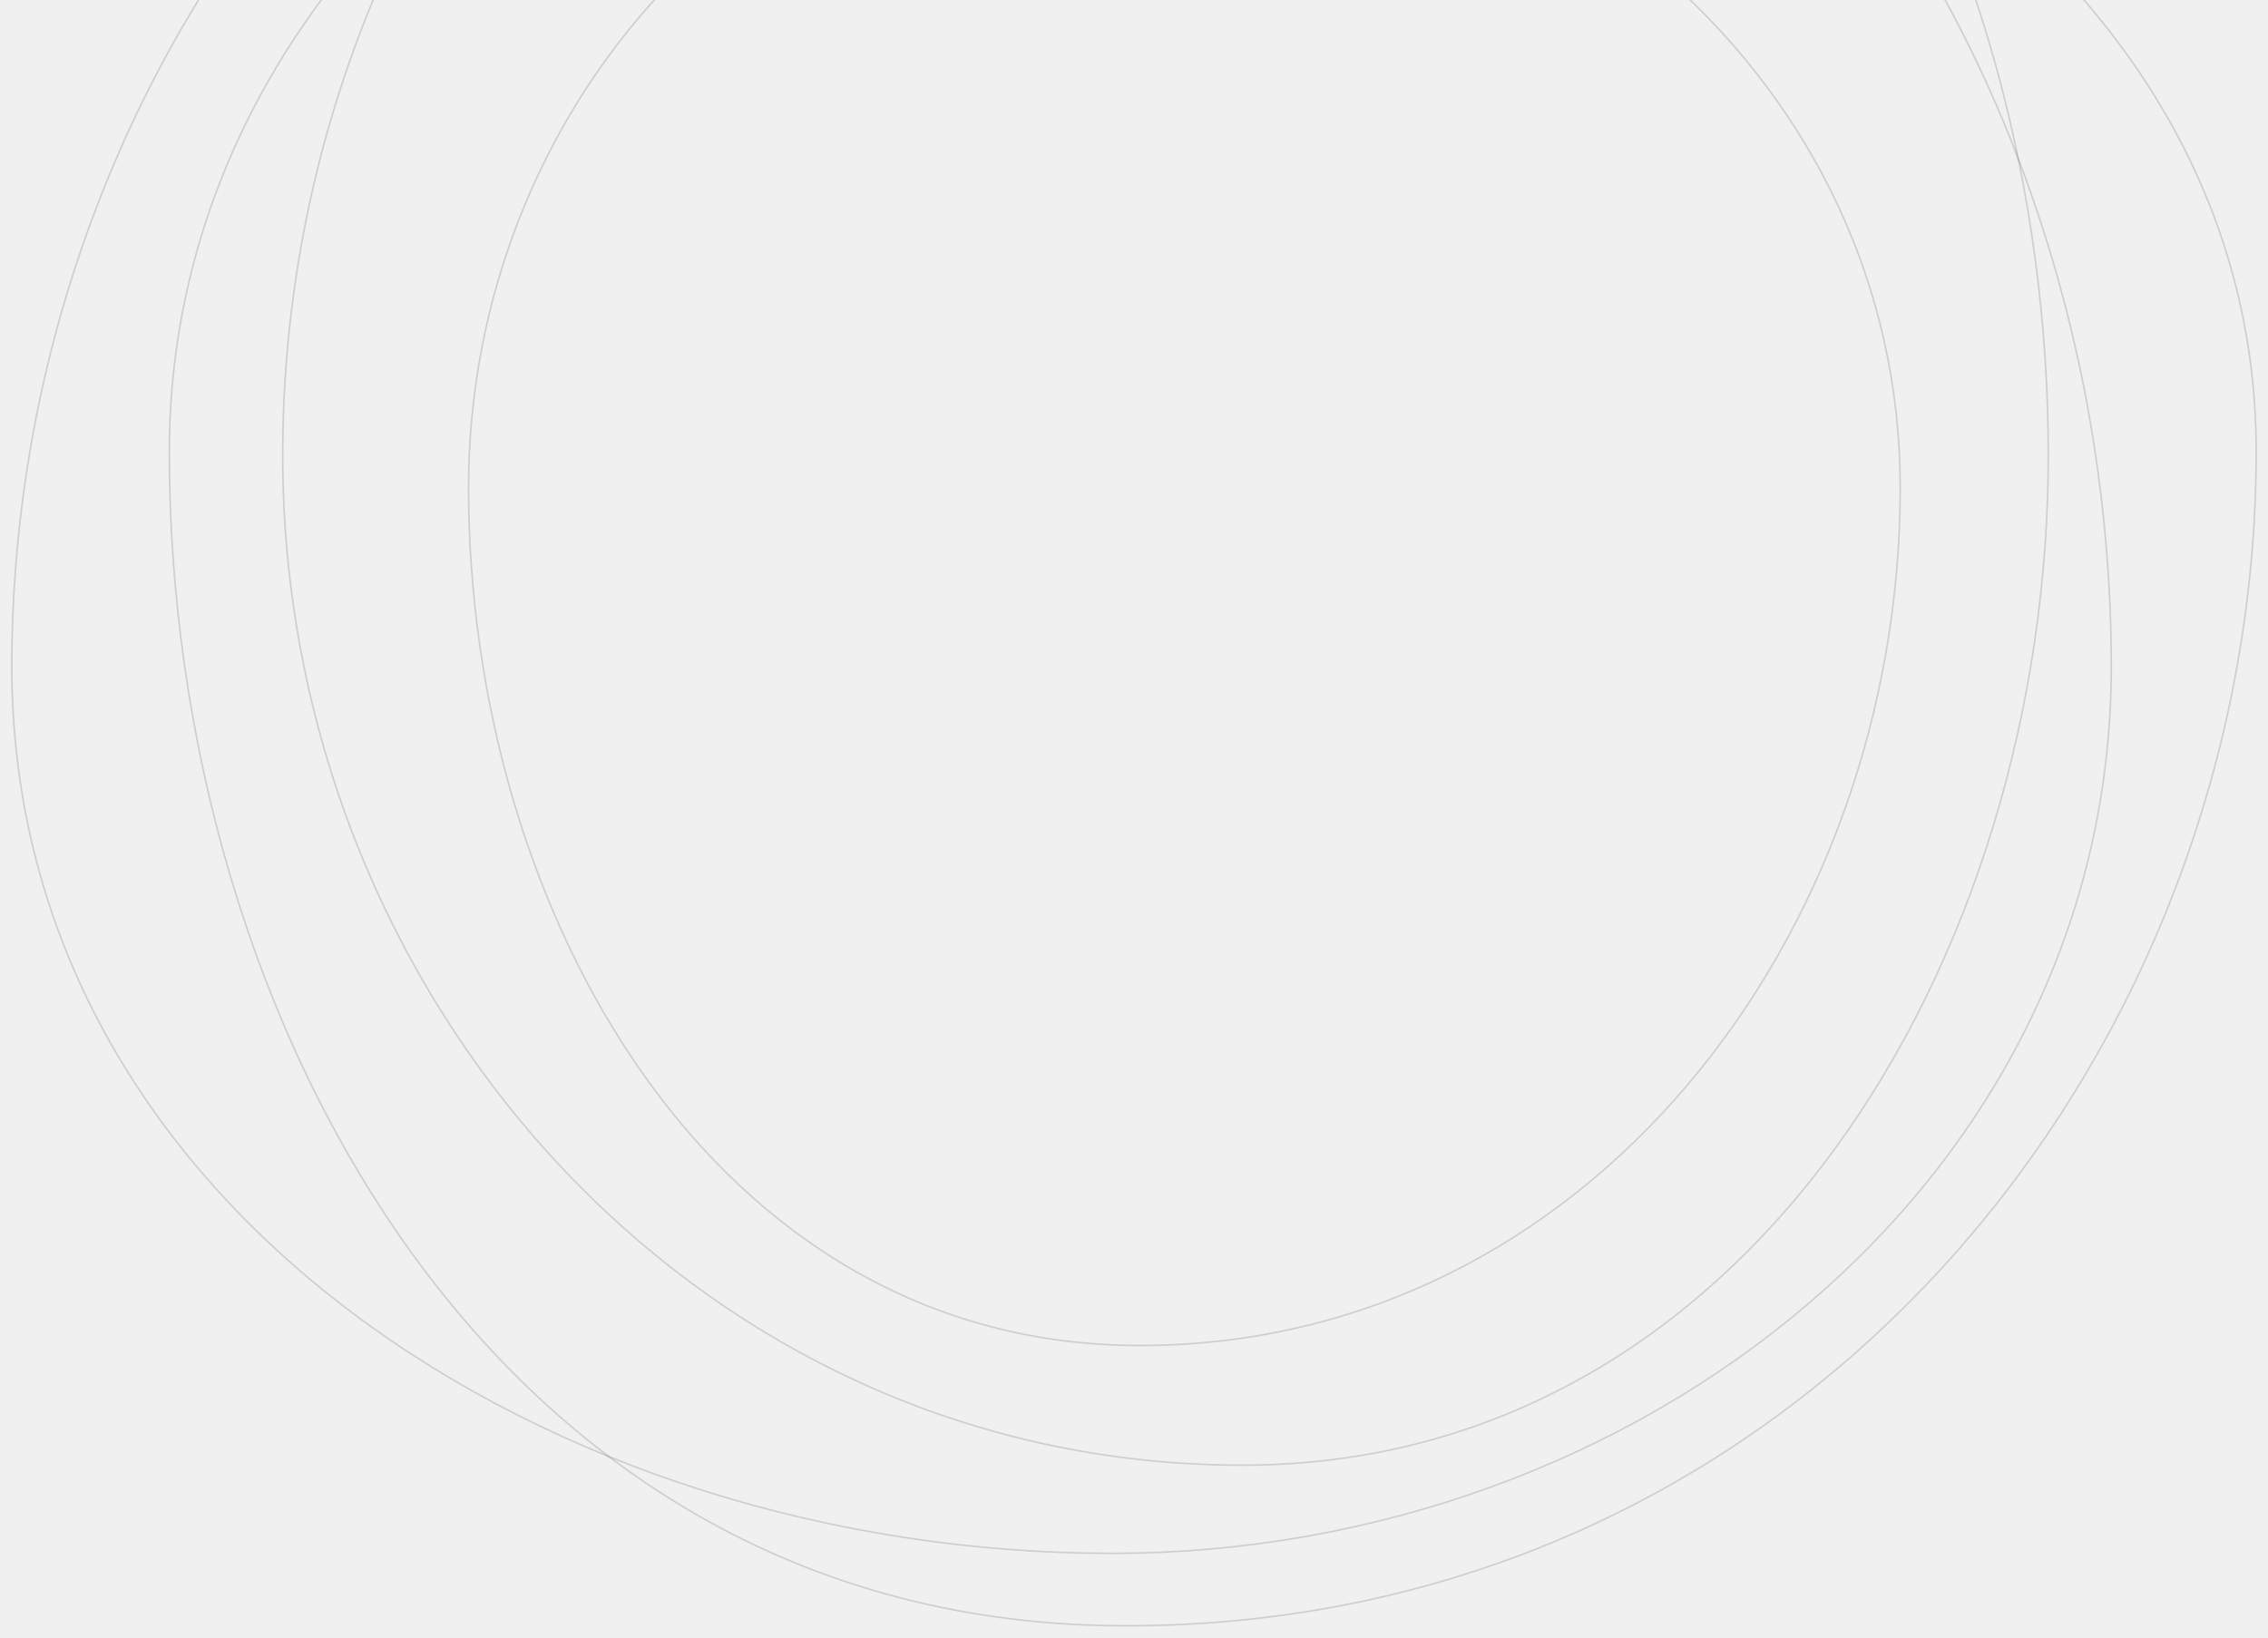
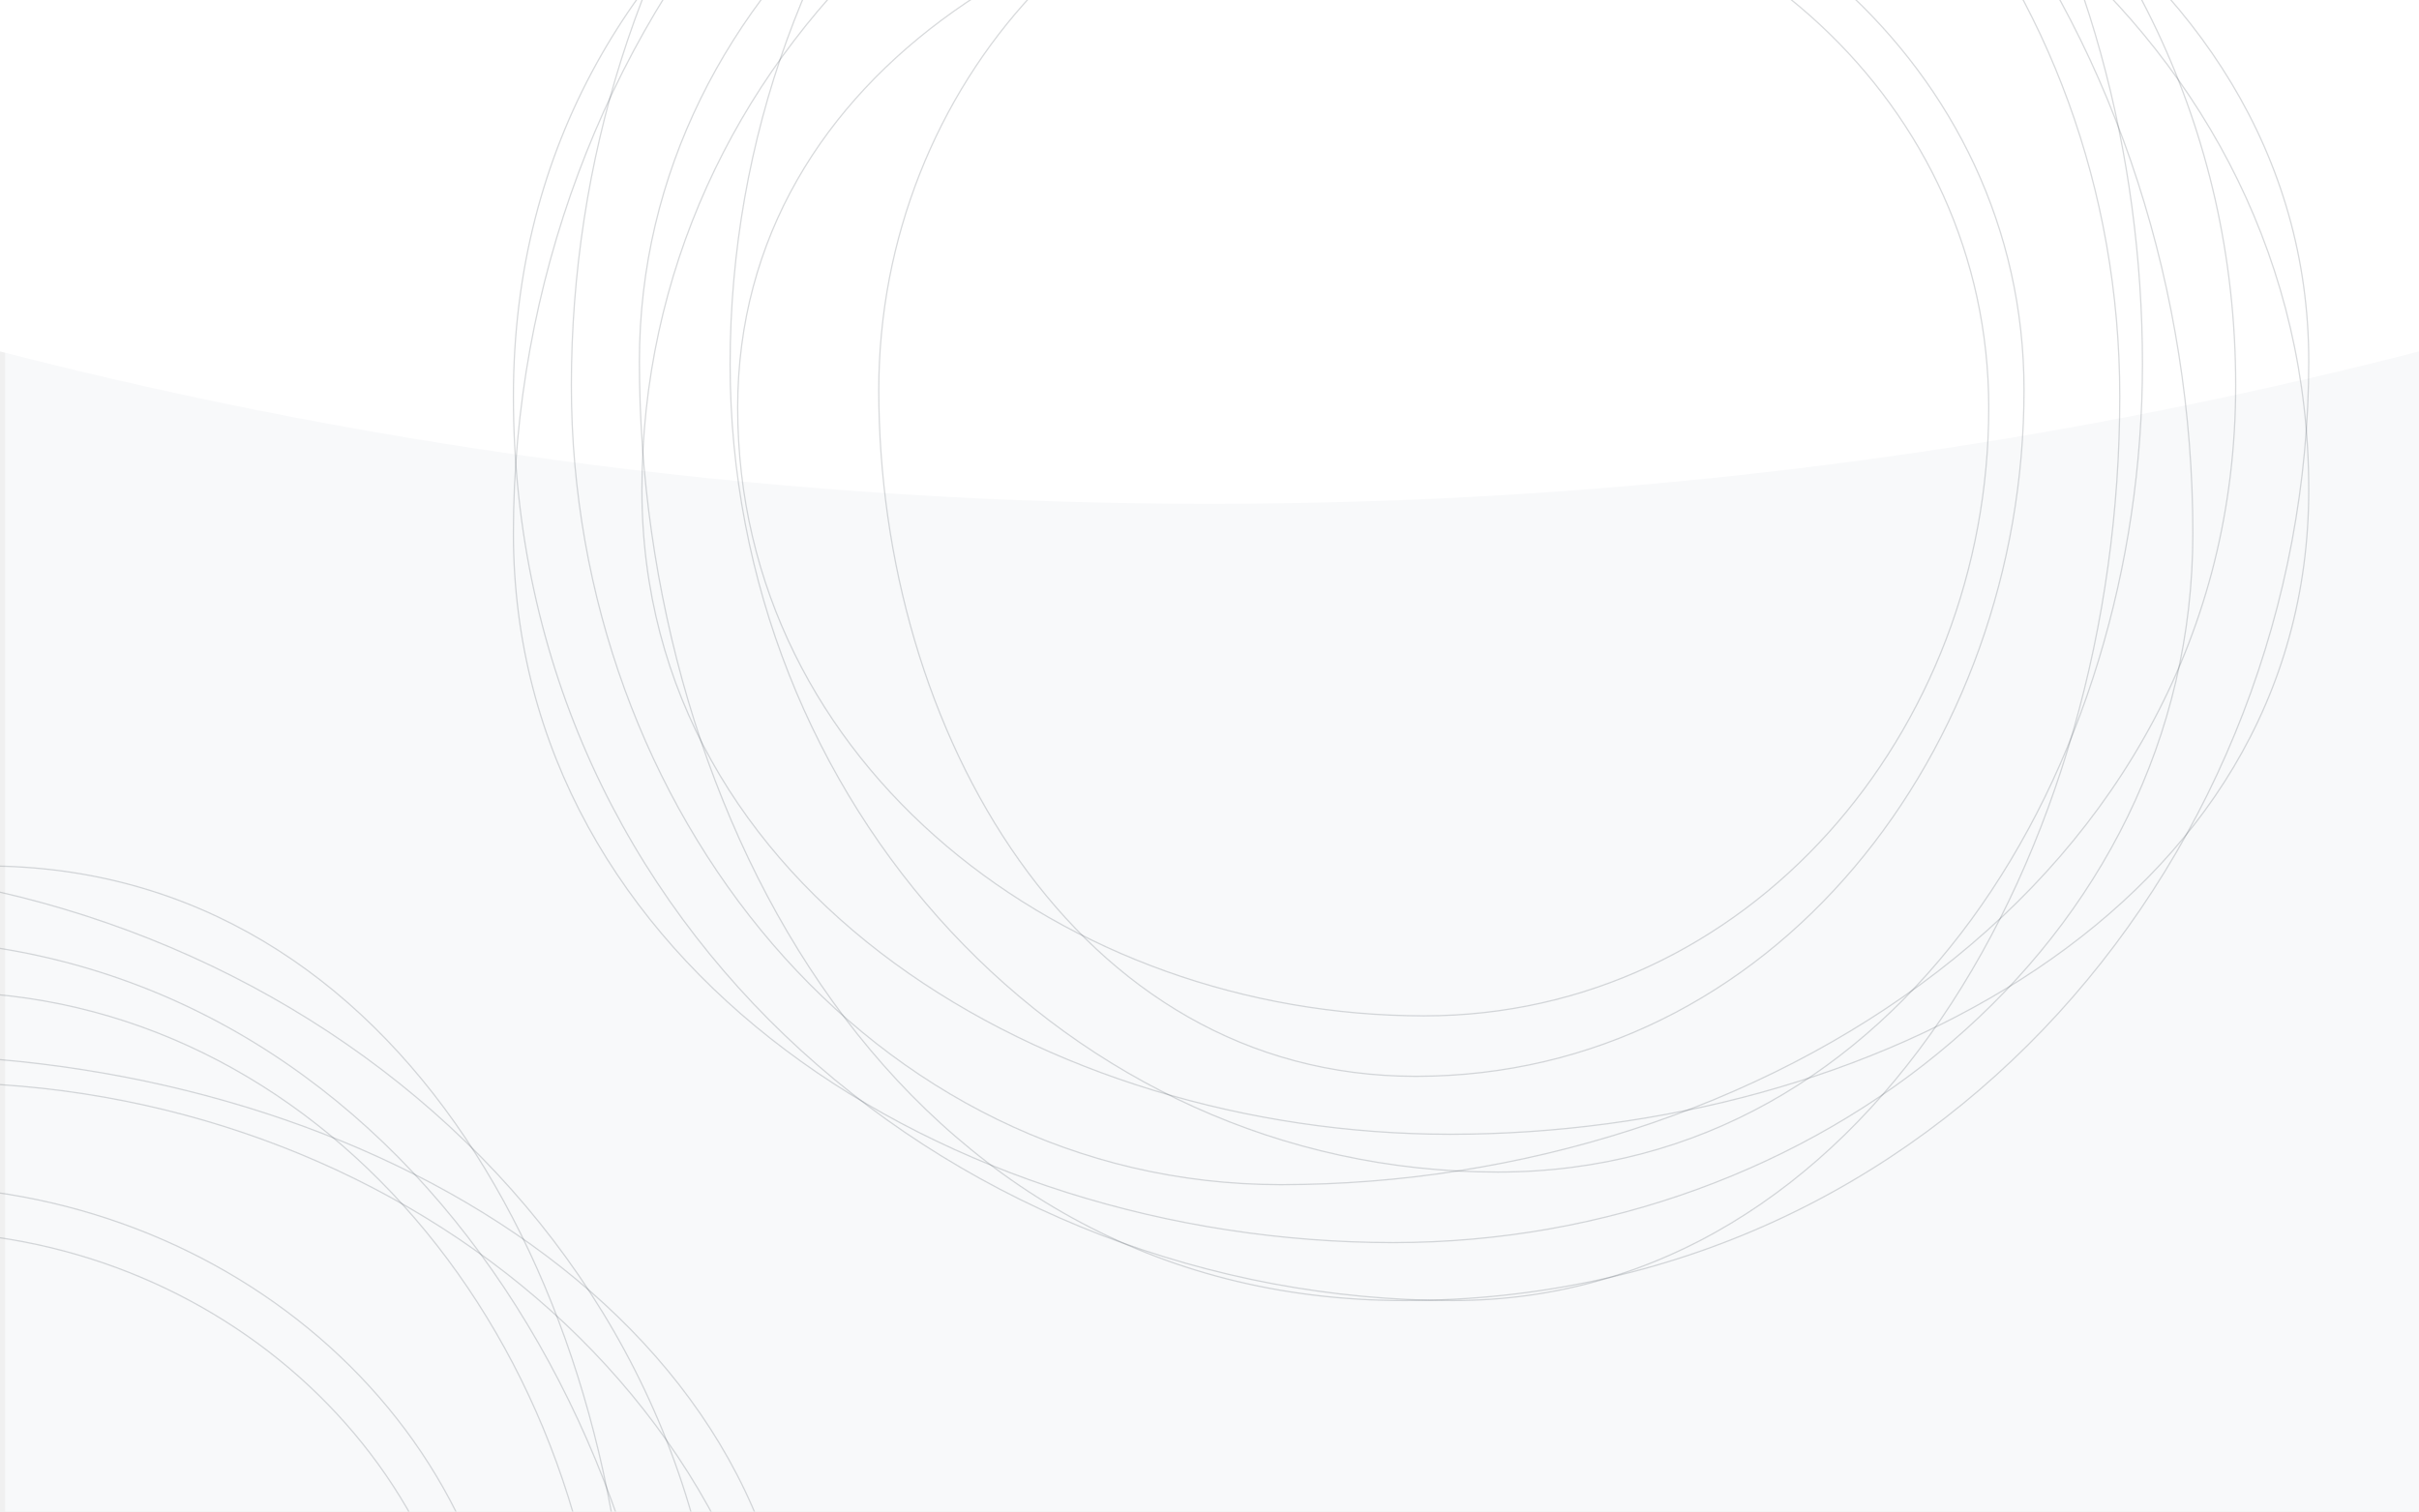
- <svg xmlns="http://www.w3.org/2000/svg" width="1440" height="1040" viewBox="0 0 1440 1040" fill="none">
-   <path d="M714.685 -242.5C385.209 -242.5 107.5 -10.92 107.5 286.788C107.5 467.481 159.2 653.891 260.946 795.141C362.7 936.404 514.514 1032.5 714.685 1032.5C1141.99 1032.5 1432.5 672.628 1432.5 286.787C1432.5 123.301 1343.46 -9.035 1209.23 -100.481C1075 -191.922 895.574 -242.5 714.685 -242.5Z" stroke="#3E4852" stroke-opacity="0.2" />
-   <path d="M706.028 -334.5C295.651 -334.5 7.5 27.227 7.5 423.381C7.5 595.001 93.333 735.794 223.557 833.667C353.774 931.534 528.389 986.5 706.028 986.5C1042.49 986.5 1340.5 748.422 1340.5 423.381C1340.5 233.128 1280.44 43.672 1171.11 -98.231C1061.77 -240.142 903.134 -334.5 706.028 -334.5Z" stroke="#3E4852" stroke-opacity="0.2" />
-   <path d="M788.817 -392.5C432.141 -392.5 179.5 -68.233 179.5 289.039C179.5 634.853 443.654 930.5 788.817 930.5C948.885 930.5 1076.82 850.266 1164.72 729.975C1252.62 609.692 1300.5 449.345 1300.5 289.039C1300.5 122.56 1255.71 -47.801 1169.36 -176.558C1083.01 -305.325 955.071 -392.5 788.817 -392.5Z" stroke="#3E4852" stroke-opacity="0.2" />
-   <path d="M723.613 -138.5C481.98 -138.5 297.5 68.29 297.5 309.676C297.5 444.645 336.436 580.831 409.162 683.288C481.894 785.755 588.439 854.5 723.613 854.5C1008.12 854.5 1206.5 593.81 1206.5 309.676C1206.5 52.448 980.938 -138.5 723.613 -138.5Z" stroke="#3E4852" stroke-opacity="0.2" />
+ <svg xmlns="http://www.w3.org/2000/svg" width="1920" height="1200" viewBox="0 0 1920 1200" fill="none">
+   <g clip-path="url(#clip0_1167_55799)">
+     <rect width="1920" height="1200" fill="#F8F9FA" x="4.1" y="5.467" />
+     <path d="M1920 4.51952e-05V279.023C1613.16 357.997 1291.49 400 960 400C628.512 400 306.835 357.997 0 279.023V0L1920 4.51952e-05Z" fill="white" />
+     <path d="M1682.5 314.685C1682.5 -14.791 1450.92 -292.5 1153.21 -292.5C972.519 -292.5 786.109 -240.8 644.859 -139.054C503.596 -37.3 407.5 114.514 407.5 314.685C407.5 741.993 767.372 1032.5 1153.21 1032.5C1316.7 1032.5 1449.04 943.455 1540.48 809.227C1631.92 675.004 1682.5 495.574 1682.5 314.685Z" stroke="#3E4852" stroke-opacity="0.2" />
+     <path d="M1774.5 306.028C1774.5 -104.349 1412.77 -392.5 1016.62 -392.5C844.999 -392.5 704.206 -306.667 606.333 -176.443C508.466 -46.226 453.5 128.389 453.5 306.028C453.5 642.493 691.578 940.5 1016.62 940.5C1206.87 940.5 1396.33 880.442 1538.23 771.107C1680.14 661.766 1774.5 503.134 1774.5 306.028Z" stroke="#3E4852" stroke-opacity="0.2" />
+     <path d="M1832.5 388.817C1832.5 32.141 1508.23 -220.5 1150.96 -220.5C805.147 -220.5 509.5 43.654 509.5 388.817C509.5 548.885 589.734 676.821 710.025 764.723C830.308 852.619 990.655 900.5 1150.96 900.5C1317.44 900.5 1487.8 855.711 1616.56 769.364C1745.33 683.01 1832.5 555.072 1832.5 388.817Z" stroke="#3E4852" stroke-opacity="0.2" />
+     <path d="M1578.5 323.613C1578.5 81.98 1371.71 -102.5 1130.32 -102.5C995.355 -102.5 859.169 -63.564 756.712 9.162C654.245 81.894 585.5 188.439 585.5 323.613C585.5 608.118 846.19 806.5 1130.32 806.5C1387.55 806.5 1578.5 580.938 1578.5 323.613Z" stroke="#3E4852" stroke-opacity="0.2" />
+     <path d="M1114.69 -242.5C785.209 -242.5 507.5 -10.92 507.5 286.788C507.5 467.481 559.2 653.891 660.946 795.141C762.7 936.404 914.514 1032.5 1114.69 1032.5C1541.99 1032.5 1832.5 672.628 1832.5 286.788C1832.5 123.302 1743.46 -9.035 1609.23 -100.481C1475 -191.921 1295.57 -242.5 1114.69 -242.5Z" stroke="#3E4852" stroke-opacity="0.2" />
+     <path d="M1106.03 -334.5C695.651 -334.5 407.5 27.227 407.5 423.382C407.5 595.001 493.333 735.794 623.557 833.667C753.774 931.535 928.389 986.5 1106.03 986.5C1442.49 986.5 1740.5 748.422 1740.5 423.382C1740.5 233.128 1680.44 43.672 1571.11 -98.231C1461.77 -240.142 1303.13 -334.5 1106.03 -334.5Z" stroke="#3E4852" stroke-opacity="0.2" />
+     <path d="M1188.82 -392.5C832.141 -392.5 579.5 -68.233 579.5 289.04C579.5 634.853 843.654 930.5 1188.82 930.5C1348.89 930.5 1476.82 850.266 1564.72 729.975C1652.62 609.692 1700.5 449.345 1700.5 289.04C1700.5 122.56 1655.71 -47.801 1569.36 -176.558C1483.01 -305.325 1355.07 -392.5 1188.82 -392.5Z" stroke="#3E4852" stroke-opacity="0.2" />
+     <path d="M1123.61 -138.5C881.98 -138.5 697.5 68.29 697.5 309.676C697.5 444.645 736.436 580.831 809.162 683.288C881.894 785.755 988.439 854.5 1123.61 854.5C1408.12 854.5 1606.5 593.81 1606.5 309.676C1606.5 52.448 1380.94 -138.5 1123.61 -138.5Z" stroke="#3E4852" stroke-opacity="0.2" />
+     <path d="M482.5 1394.69C482.5 1065.21 250.92 787.5 -46.788 787.5C-227.481 787.5 -413.891 839.2 -555.141 940.946C-696.404 1042.7 -792.5 1194.51 -792.5 1394.69C-792.5 1821.99 -432.628 2112.5 -46.788 2112.5C116.698 2112.5 249.035 2023.46 340.481 1889.23C431.922 1755 482.5 1575.57 482.5 1394.69Z" stroke="#3E4852" stroke-opacity="0.2" />
+     <path d="M574.5 1386.03C574.5 975.651 212.773 687.5 -183.381 687.5C-355.001 687.5 -495.794 773.333 -593.667 903.557C-691.534 1033.77 -746.5 1208.39 -746.5 1386.03C-746.5 1722.49 -508.422 2020.5 -183.381 2020.5C6.872 2020.5 196.328 1960.44 338.231 1851.11C480.142 1741.77 574.5 1583.13 574.5 1386.03Z" stroke="#3E4852" stroke-opacity="0.2" />
+     <path d="M632.5 1468.82C632.5 1112.14 308.233 859.5 -49.039 859.5C-394.853 859.5 -690.5 1123.65 -690.5 1468.82C-690.5 1628.89 -610.266 1756.82 -489.975 1844.72C-369.692 1932.62 -209.345 1980.5 -49.039 1980.5C117.44 1980.5 287.801 1935.71 416.558 1849.36C545.325 1763.01 632.5 1635.07 632.5 1468.82Z" stroke="#3E4852" stroke-opacity="0.2" />
+     <path d="M378.5 1403.61C378.5 1161.98 171.71 977.5 -69.676 977.5C-204.645 977.5 -340.831 1016.44 -443.288 1089.16C-545.755 1161.89 -614.5 1268.44 -614.5 1403.61C-614.5 1688.12 -353.81 1886.5 -69.676 1886.5C187.552 1886.5 378.5 1660.94 378.5 1403.61Z" stroke="#3E4852" stroke-opacity="0.2" />
+     <path d="M-85.315 837.5C-414.791 837.5 -692.5 1069.08 -692.5 1366.79C-692.5 1547.48 -640.8 1733.89 -539.054 1875.14C-437.3 2016.4 -285.486 2112.5 -85.315 2112.5C341.993 2112.5 632.5 1752.63 632.5 1366.79C632.5 1203.3 543.455 1070.96 409.227 979.519C275.004 888.078 95.574 837.5 -85.315 837.5Z" stroke="#3E4852" stroke-opacity="0.2" />
+     <path d="M-93.972 745.5C-504.349 745.5 -792.5 1107.23 -792.5 1503.38C-792.5 1675 -706.667 1815.79 -576.443 1913.67C-446.226 2011.53 -271.611 2066.5 -93.972 2066.5C242.493 2066.5 540.5 1828.42 540.5 1503.38C540.5 1313.13 480.442 1123.67 371.107 981.769C261.765 839.858 103.134 745.5 -93.972 745.5Z" stroke="#3E4852" stroke-opacity="0.2" />
+     <path d="M-11.183 687.5C-367.859 687.5 -620.5 1011.77 -620.5 1369.04C-620.5 1714.85 -356.346 2010.5 -11.183 2010.5C148.885 2010.5 276.821 1930.27 364.723 1809.97C452.619 1689.69 500.5 1529.34 500.5 1369.04C500.5 1202.56 455.711 1032.2 369.364 903.442C283.009 774.675 155.071 687.5 -11.183 687.5Z" stroke="#3E4852" stroke-opacity="0.2" />
+     <path d="M-76.387 941.5C-318.02 941.5 -502.5 1148.29 -502.5 1389.68C-502.5 1524.65 -463.564 1660.83 -390.838 1763.29C-318.106 1865.75 -211.561 1934.5 -76.387 1934.5C208.118 1934.5 406.5 1673.81 406.5 1389.68C406.5 1132.45 180.938 941.5 -76.387 941.5Z" stroke="#3E4852" stroke-opacity="0.2" />
+   </g>
+   <defs>
+     <clipPath id="clip0_1167_55799">
+       <rect width="1920" height="1200" fill="white" />
+     </clipPath>
+   </defs>
</svg>
